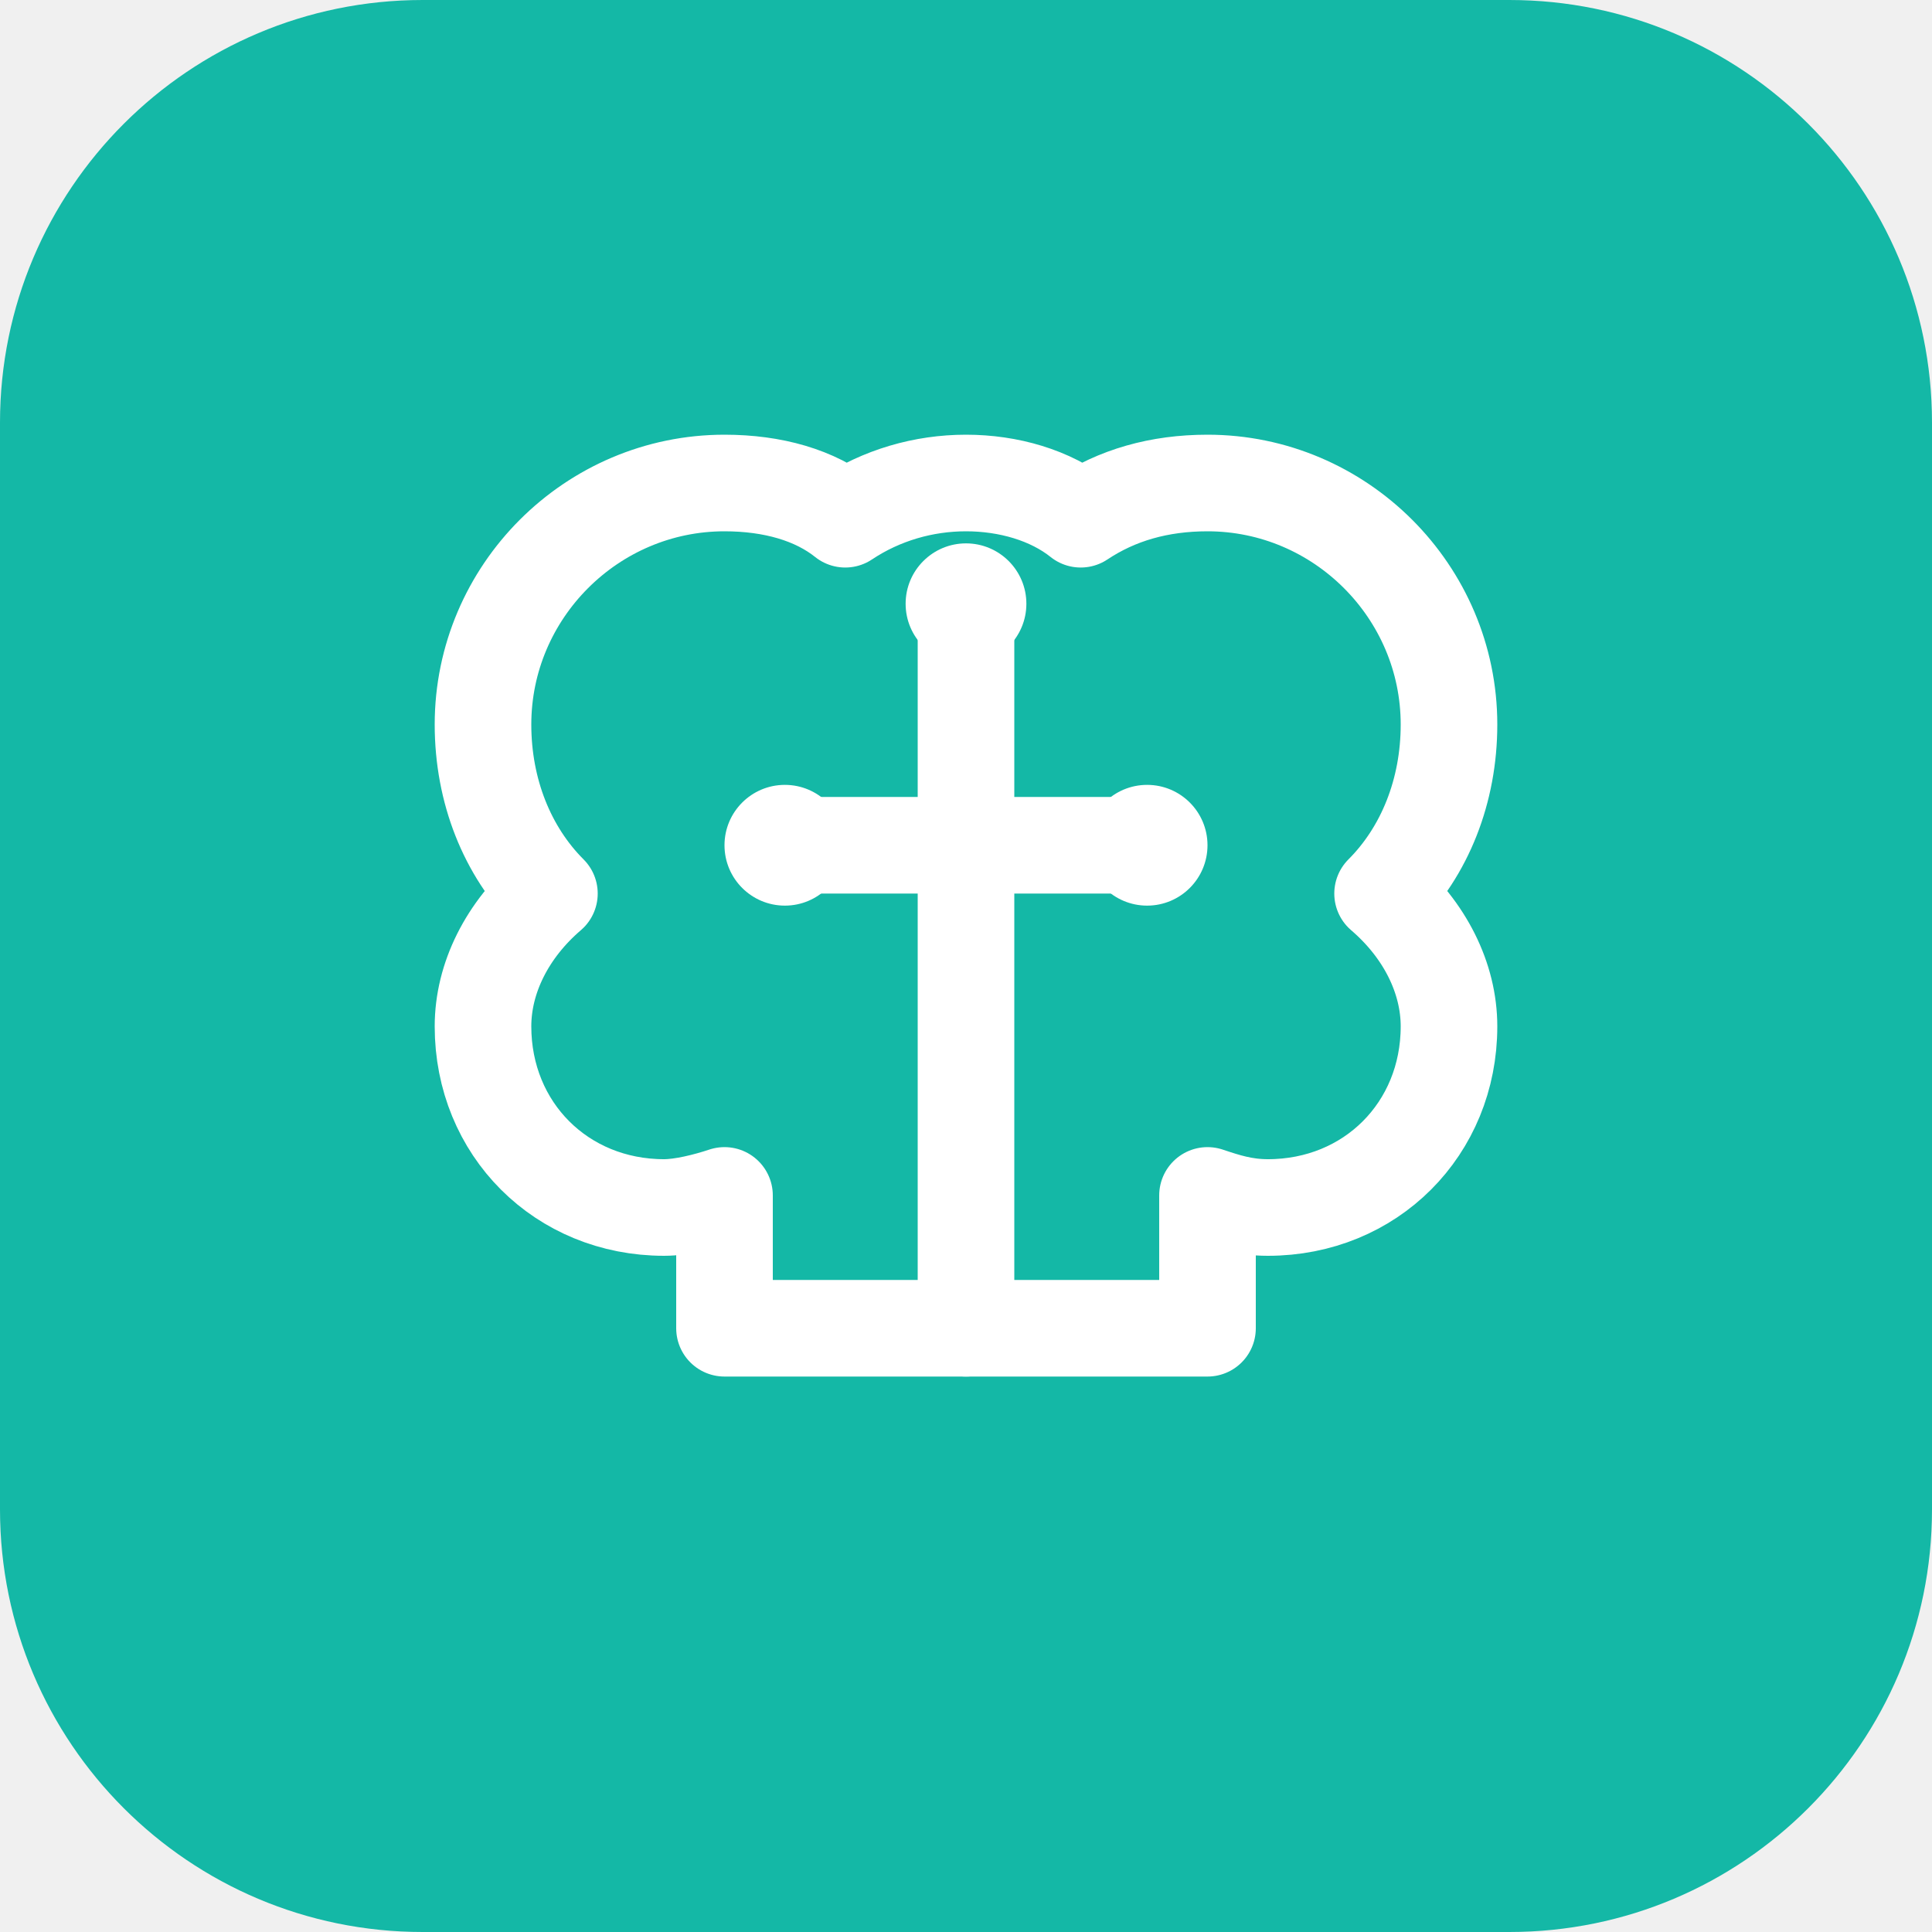
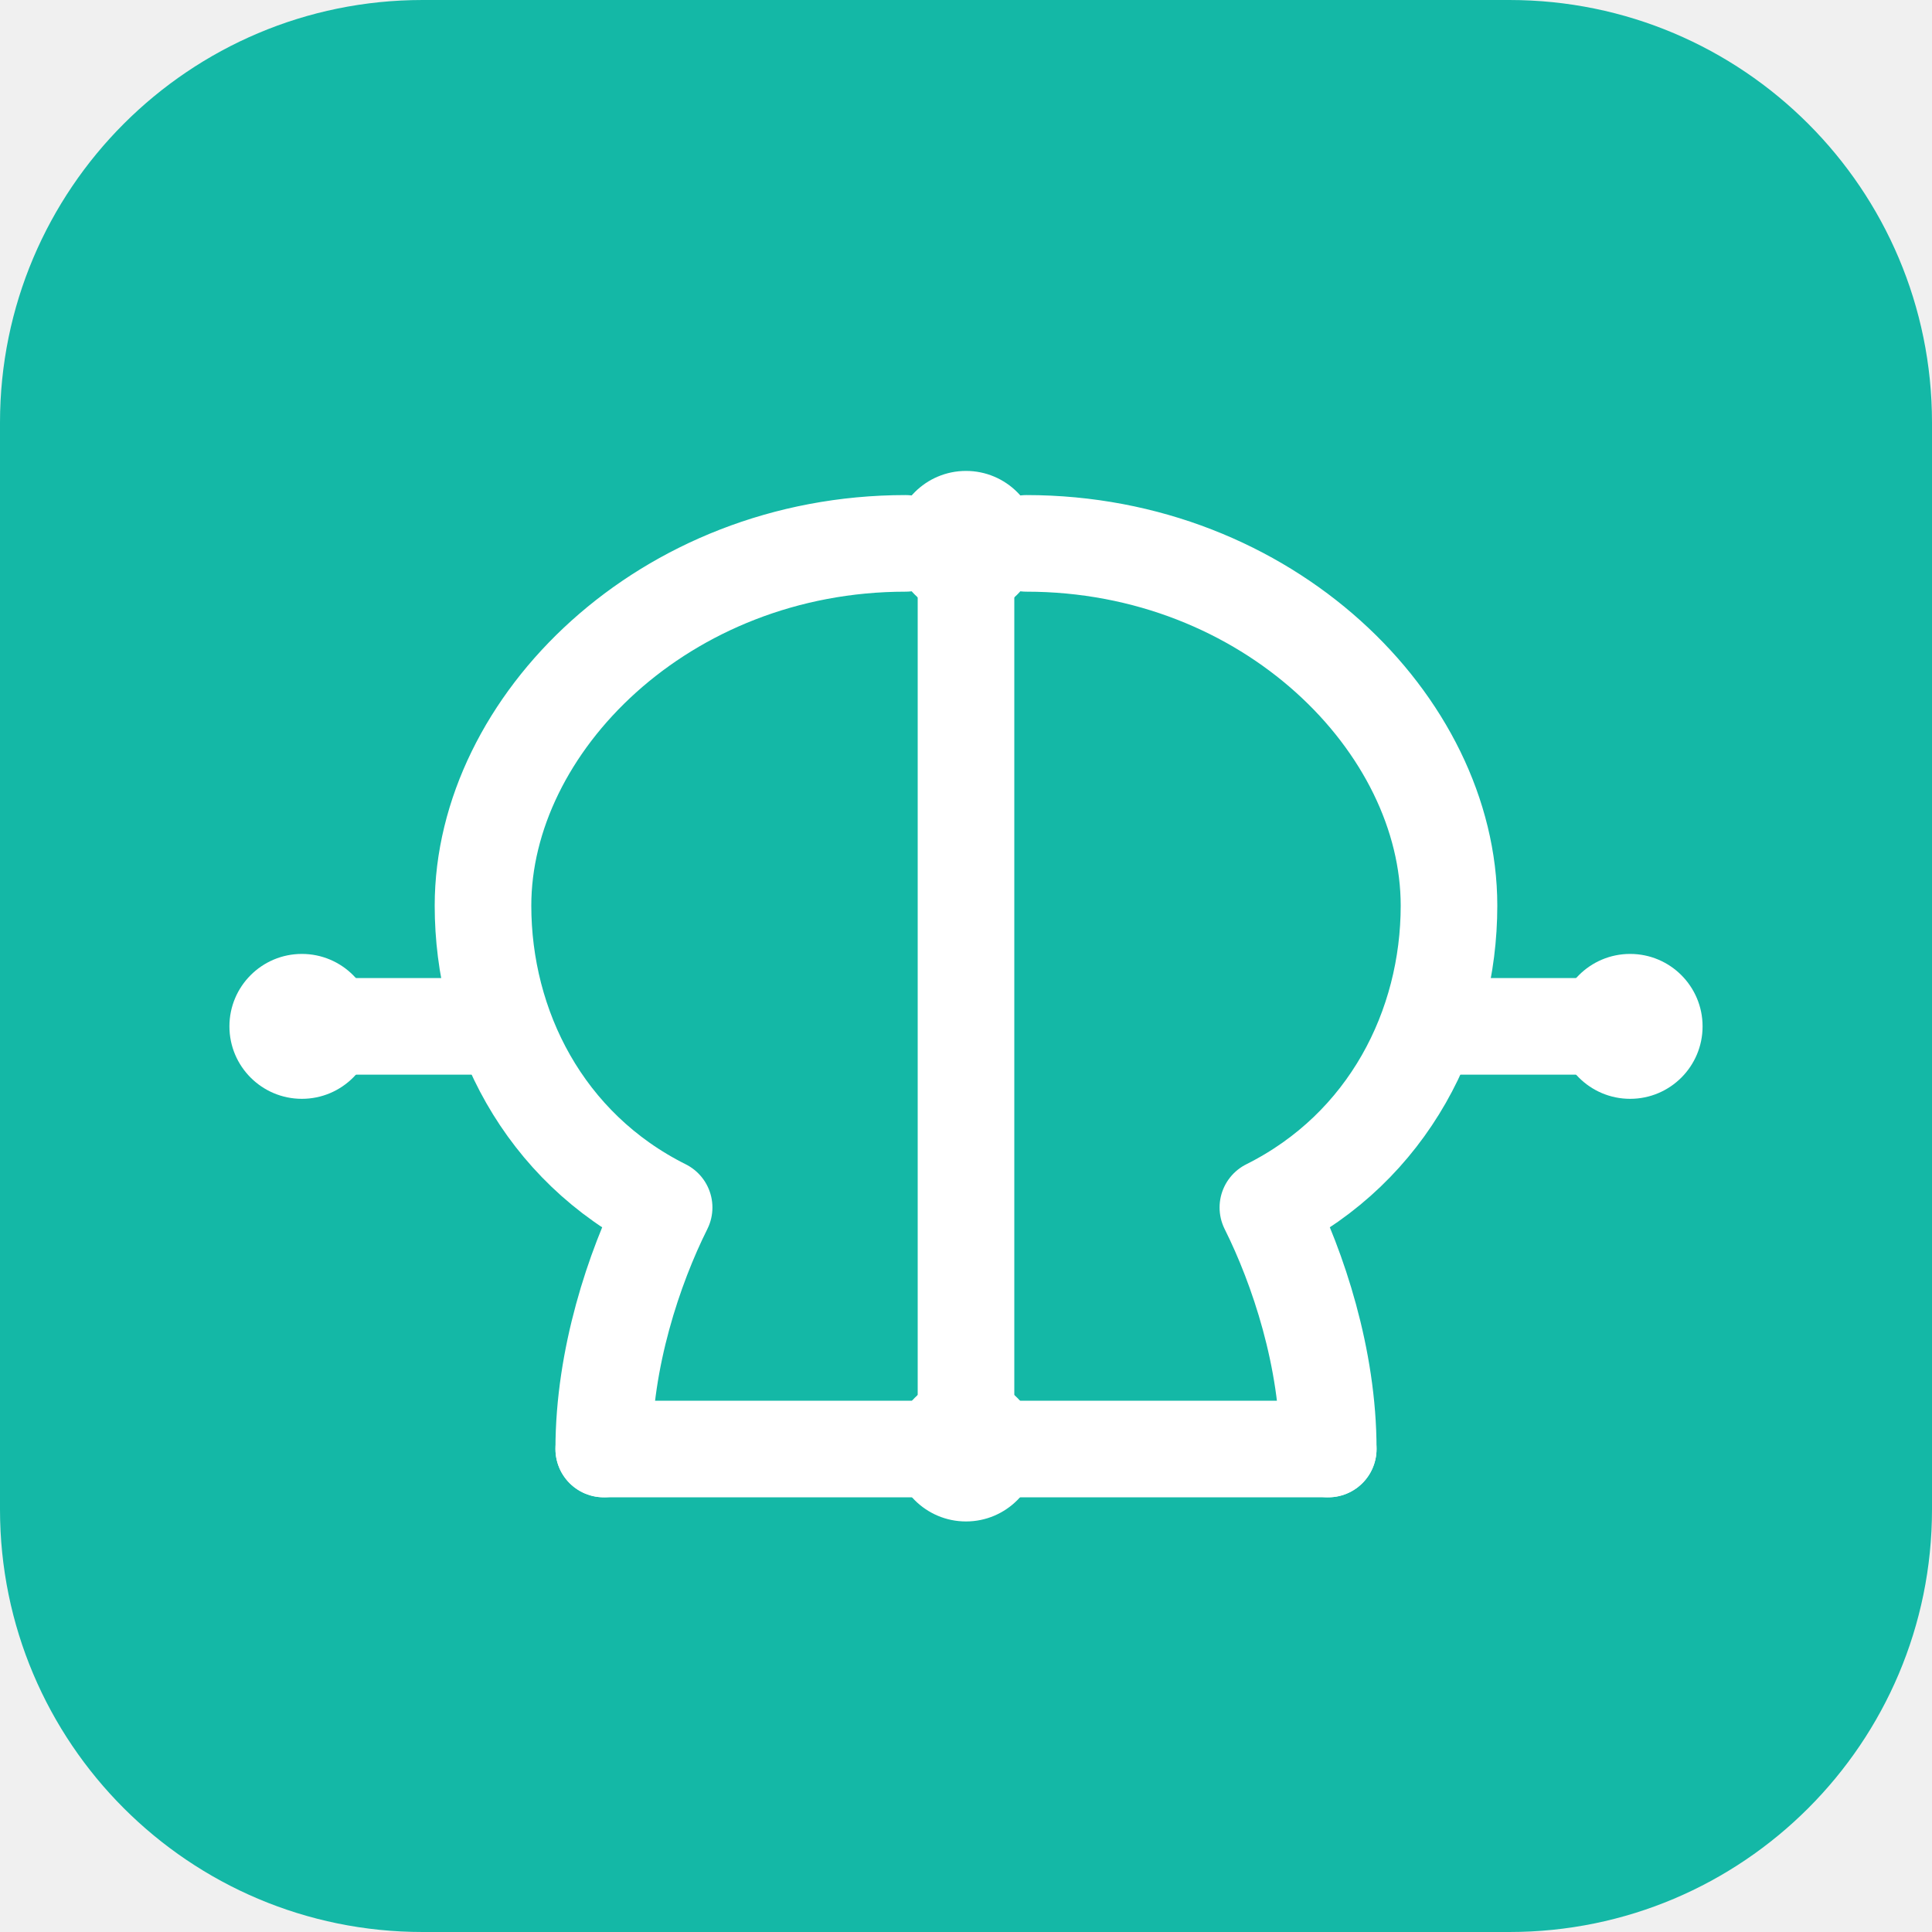
<svg xmlns="http://www.w3.org/2000/svg" viewBox="0 0 32 32" width="32" height="32">
  <rect width="32" height="32" rx="7" fill="#14b8a6" />
-   <g stroke="#ffffff" stroke-width="1.6" stroke-linecap="round" stroke-linejoin="round" fill="none">
-     <path d="M12 8c-2.2 0-4 1.8-4 4 0 1.1.4 2.1 1.1 2.8C8.4 15.4 8 16.2 8 17c0 1.7 1.3 3 3 3 .3 0 .7-.1 1-.2V22h8v-2.2c.3.1.6.2 1 .2 1.7 0 3-1.3 3-3 0-.8-.4-1.6-1.1-2.2.7-.7 1.1-1.7 1.1-2.8 0-2.2-1.8-4-4-4-.8 0-1.5.2-2.1.6C17.4 8.2 16.7 8 16 8c-.7 0-1.4.2-2 .6C13.5 8.2 12.8 8 12 8z" />
-     <line x1="16" y1="10" x2="16" y2="22" />
-     <line x1="13" y1="14" x2="19" y2="14" />
-     <circle cx="13" cy="14" r="1" fill="#ffffff" stroke="none" />
-     <circle cx="19" cy="14" r="1" fill="#ffffff" stroke="none" />
-     <circle cx="16" cy="10" r="1" fill="#ffffff" stroke="none" />
+   <g transform="translate(16,16)" stroke="#ffffff" stroke-width="1.6" stroke-linecap="round" stroke-linejoin="round" fill="none">
+     <path d="M-1,-7 C-5,-7 -8,-4 -8,-1 C-8,1 -7,3 -5,4 C-5.5,5 -6,6.5 -6,8" />
+     <path d="M1,-7 C5,-7 8,-4 8,-1 C8,1 7,3 5,4 C5.5,5 6,6.5 6,8" />
+     <line x1="0" y1="-7" x2="0" y2="8" />
+     <line x1="-8" y1="1" x2="-11" y2="1" />
+     <line x1="8" y1="1" x2="11" y2="1" />
+     <circle cx="-11" cy="1" r="1.2" fill="#ffffff" stroke="none" />
+     <circle cx="11" cy="1" r="1.2" fill="#ffffff" stroke="none" />
+     <circle cx="0" cy="-7" r="1.2" fill="#ffffff" stroke="none" />
+     <line x1="-6" y1="8" x2="6" y2="8" />
+     <circle cx="0" cy="8" r="1.2" fill="#ffffff" stroke="none" />
  </g>
</svg>
